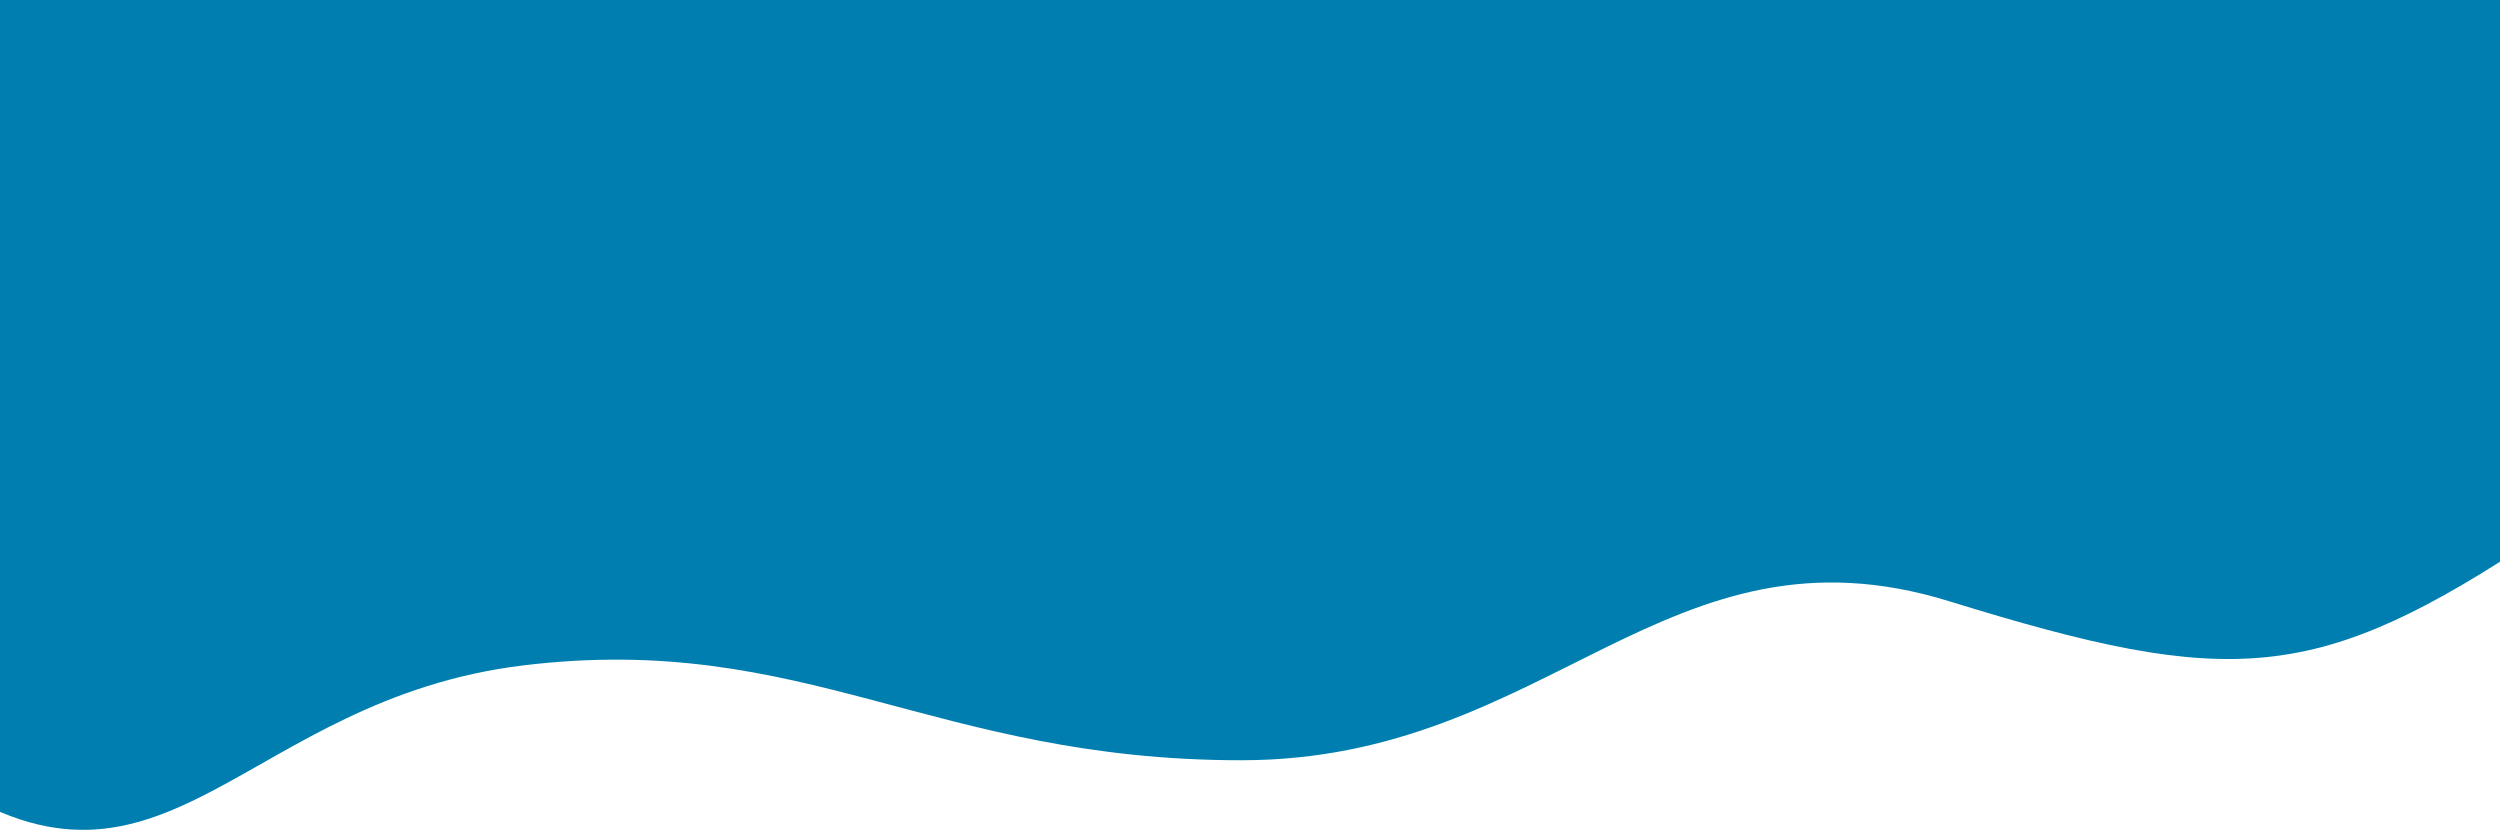
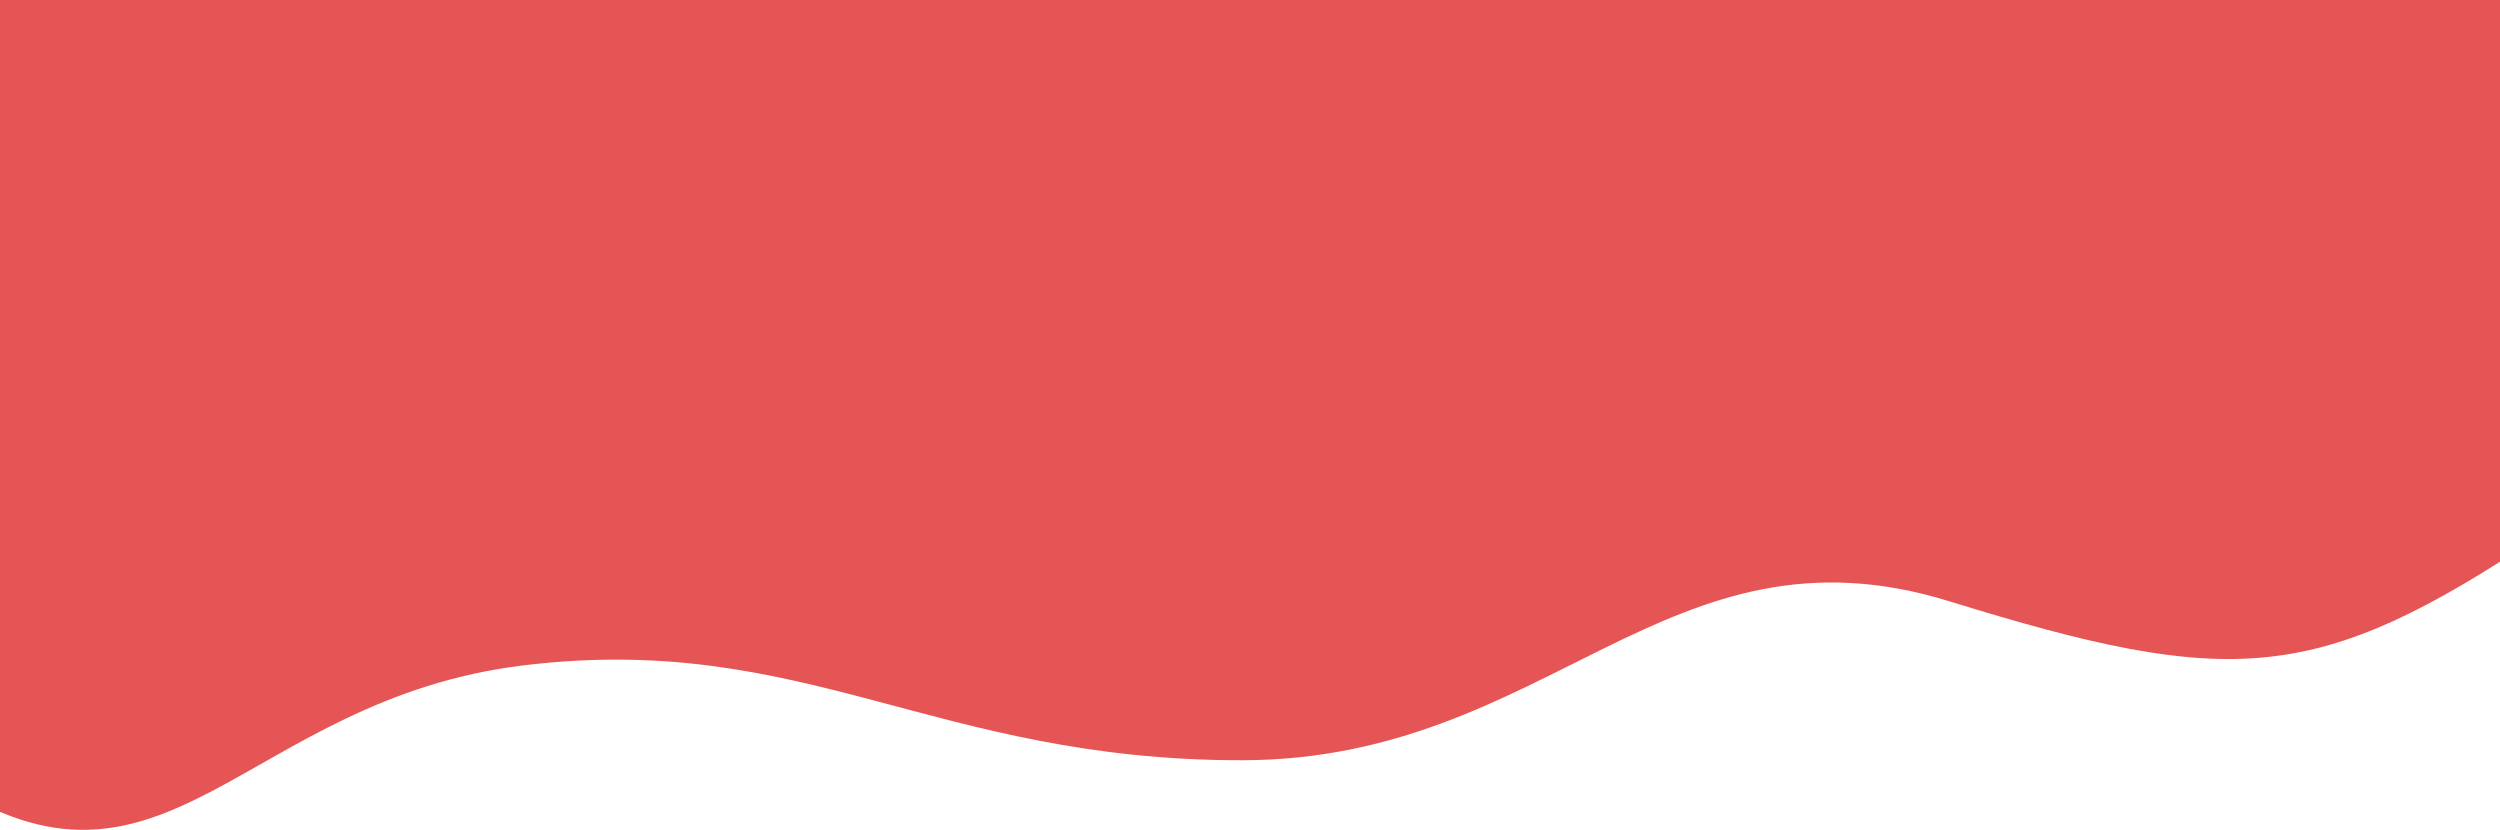
<svg xmlns="http://www.w3.org/2000/svg" width="1440" height="478" viewBox="0 0 1440 478" fill="none">
-   <path d="M-33.53 0H1463.53C1463.53 0 1705.34 146.8 1463.53 308.251C1334.57 394.358 1285.67 396.691 1122.79 346.328C959.905 295.964 892.348 437.905 715 437.905C537.652 437.905 463.503 363.701 301.749 383.224C139.995 402.746 95.434 535.311 -33.53 449.203C-275.338 287.752 -33.53 0 -33.53 0Z" fill="#007EAF" />
+   <path d="M-33.53 0H1463.53C1463.53 0 1705.34 146.8 1463.53 308.251C1334.57 394.358 1285.67 396.691 1122.79 346.328C959.905 295.964 892.348 437.905 715 437.905C537.652 437.905 463.503 363.701 301.749 383.224C139.995 402.746 95.434 535.311 -33.53 449.203C-275.338 287.752 -33.53 0 -33.53 0Z" fill="#E65555" />
</svg>
